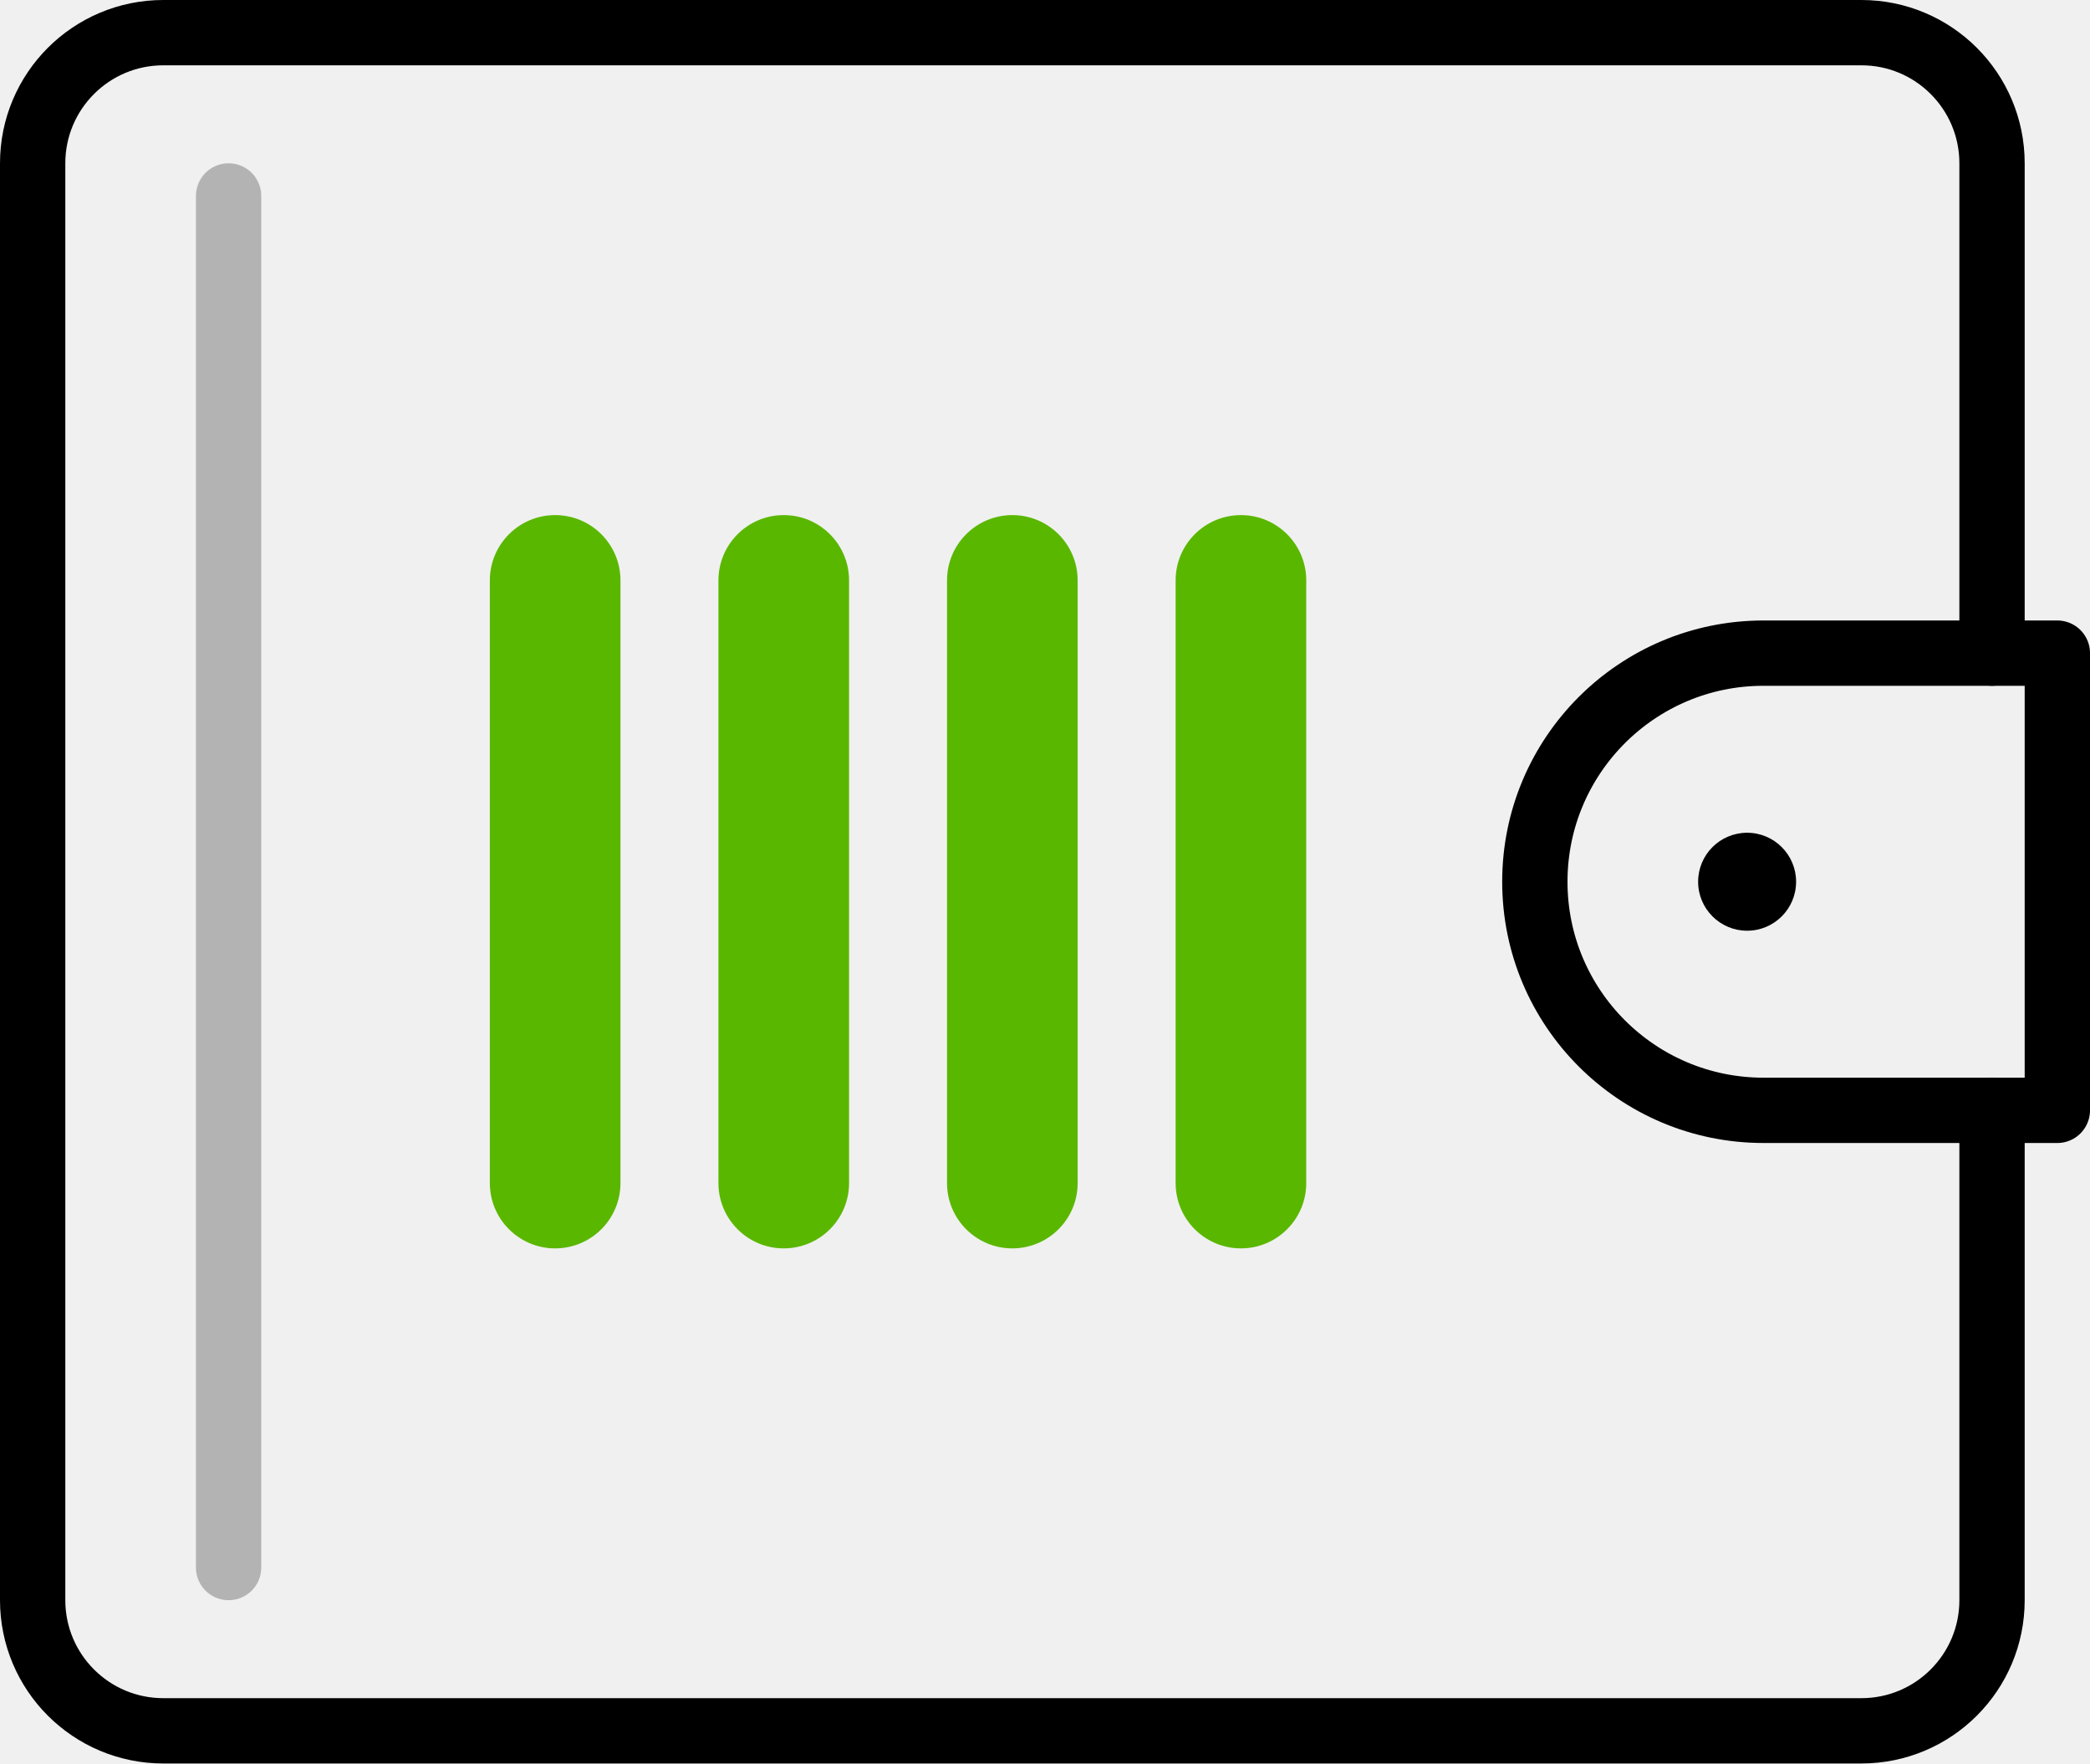
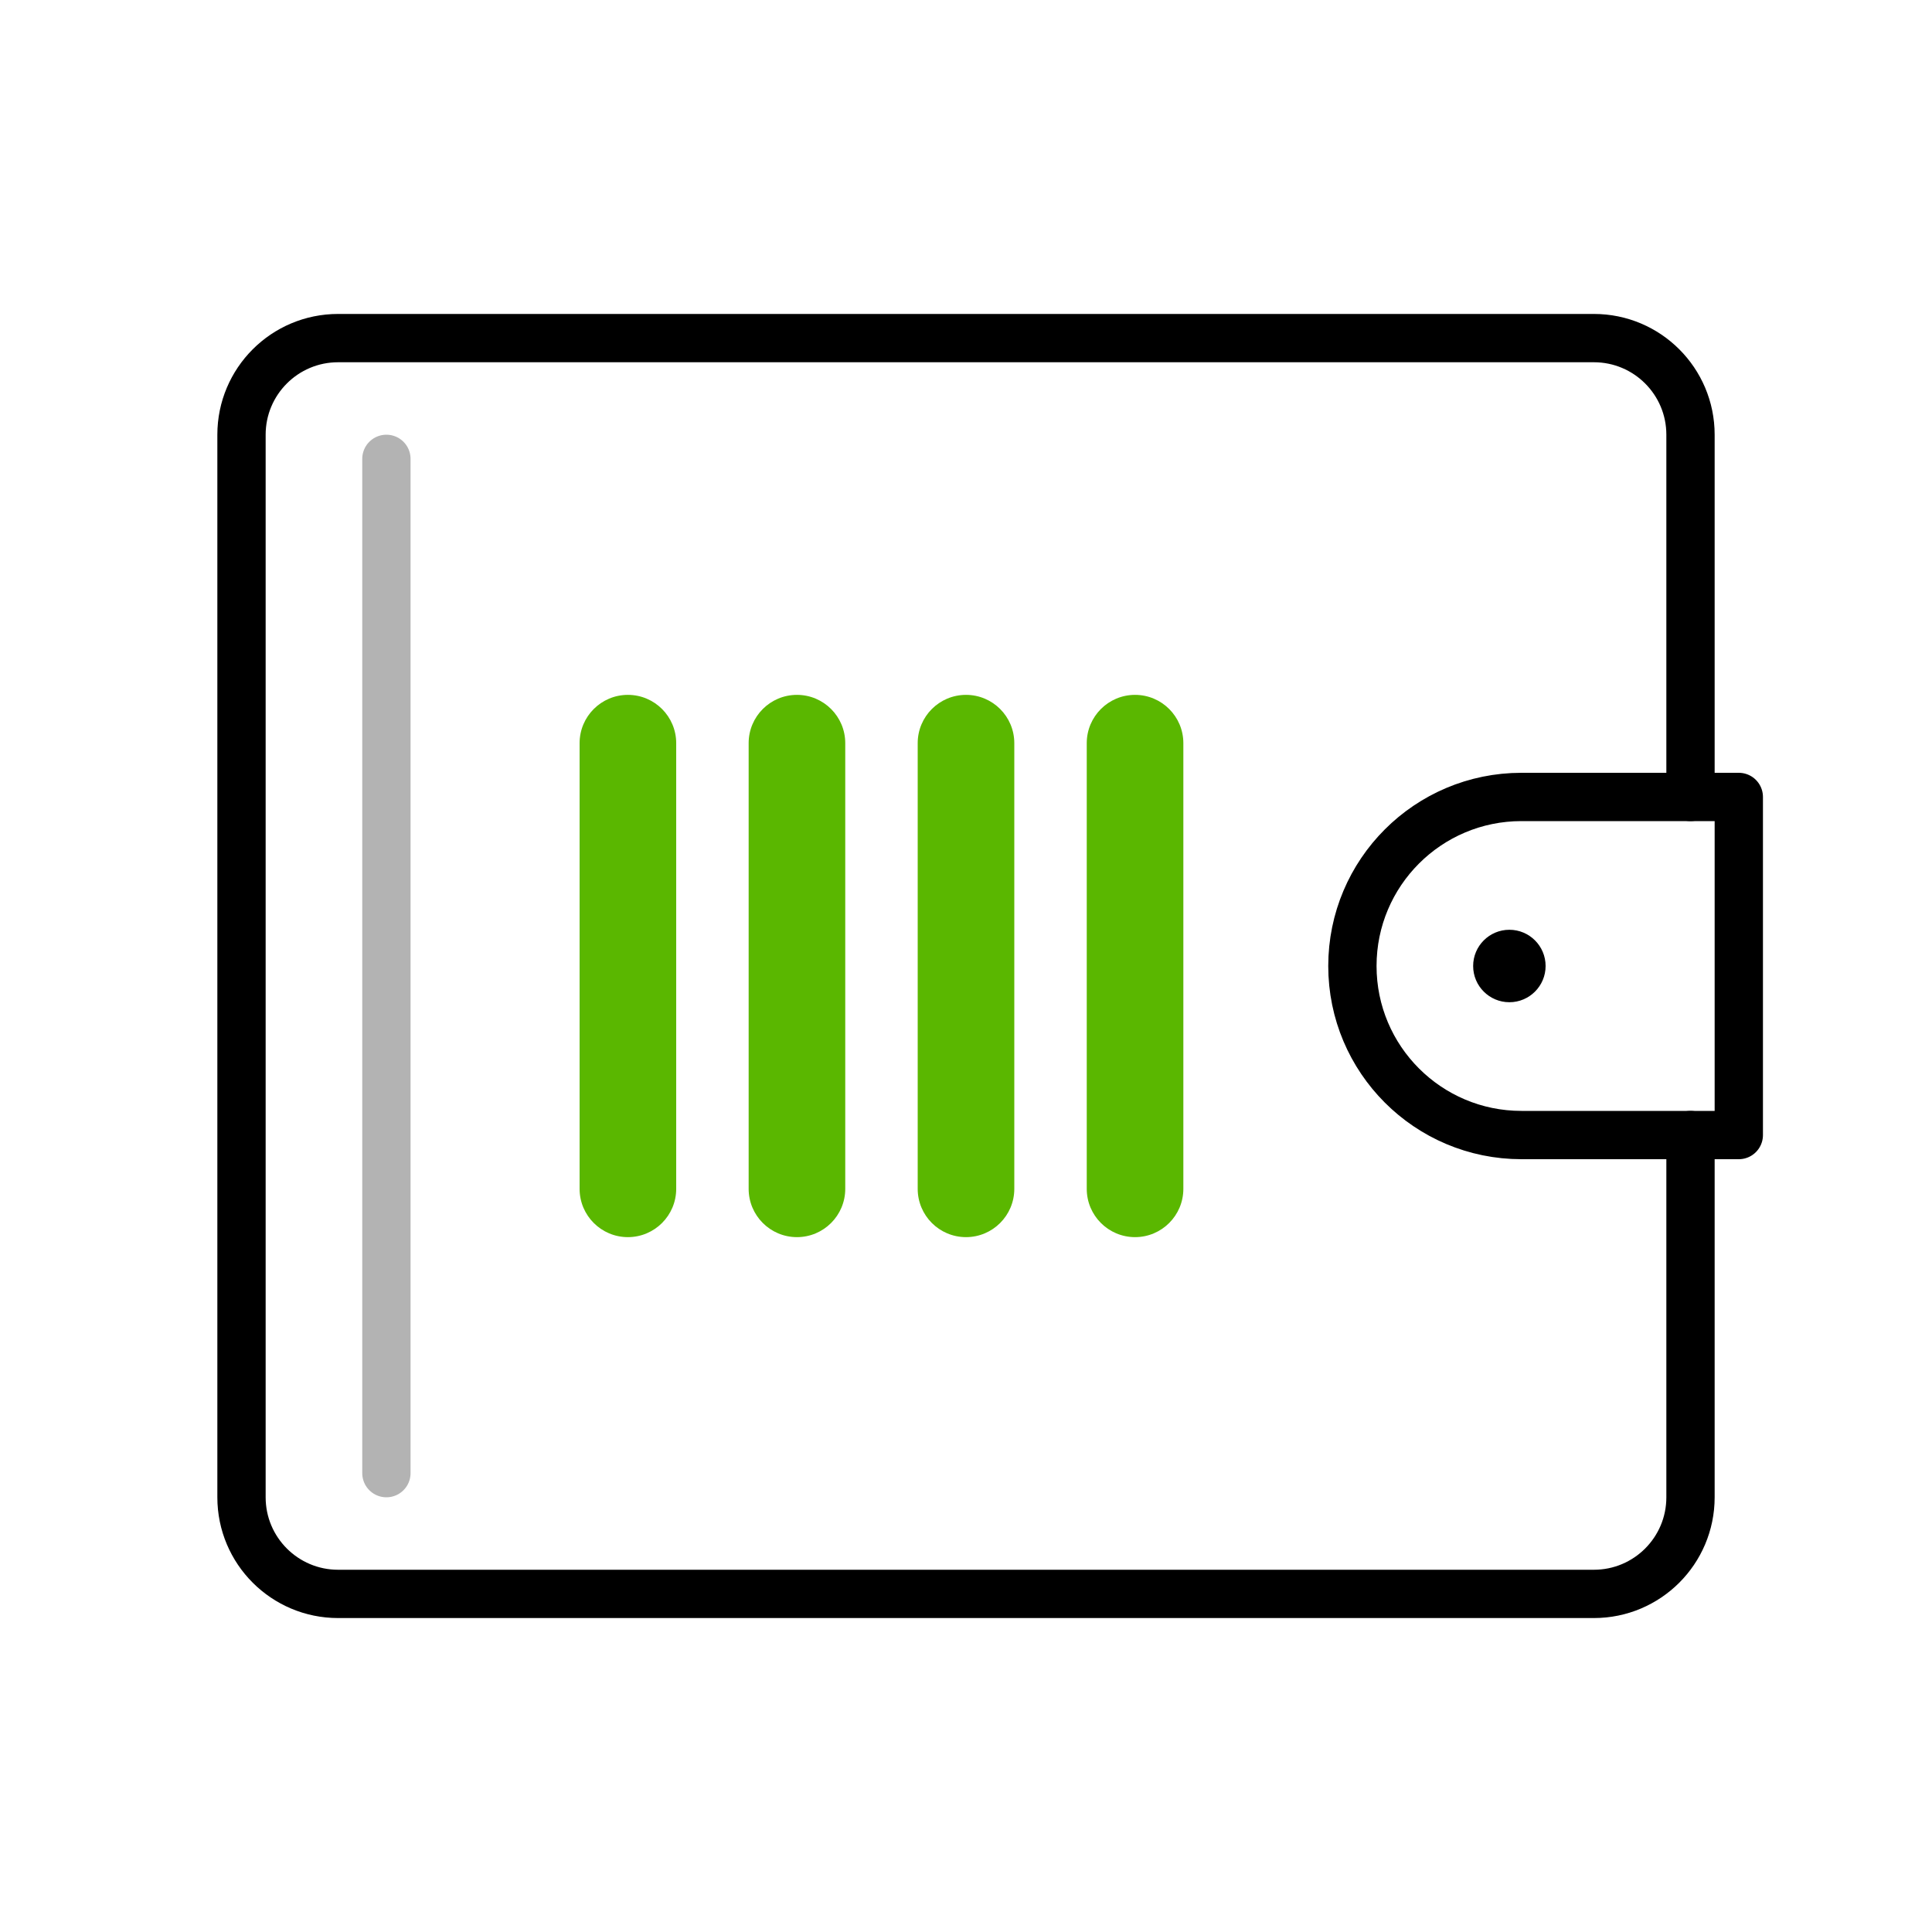
- <svg xmlns="http://www.w3.org/2000/svg" width="64" height="54" viewBox="0 0 64 54">
+ <svg xmlns="http://www.w3.org/2000/svg" width="80" height="80" viewBox="0 0 80 80">
  <g fill="none" fill-rule="evenodd">
-     <path stroke="#B3B3B3" stroke-linecap="round" stroke-linejoin="round" stroke-width="2" d="M7 6v42" />
-     <path fill="#5AB700" d="M38 38.227a2 2 0 0 1-2-2V17.773a2 2 0 0 1 4 0v18.454a2 2 0 0 1-2 2M31 38.227a2 2 0 0 1-2-2V17.773a2 2 0 0 1 4 0v18.454a2 2 0 0 1-2 2M24 38.227a2 2 0 0 1-2-2V17.773a2 2 0 0 1 4 0v18.454a2 2 0 0 1-2 2M17 38.227a2 2 0 0 1-2-2V17.773a2 2 0 0 1 4 0v18.454a2 2 0 0 1-2 2" />
-     <path stroke="#000" stroke-linecap="round" stroke-linejoin="round" stroke-width="2" d="M63 34h-9a7 7 0 1 1 0-14h9v14z" />
-     <path fill="#000" d="M55 27a1.5 1.5 0 1 1-3 0 1.5 1.5 0 0 1 3 0" />
-     <path stroke="#000" stroke-linecap="round" stroke-linejoin="round" stroke-width="2" d="M61 34v15a4 4 0 0 1-4 4H5a4 4 0 0 1-4-4V5a4 4 0 0 1 4-4h52a4 4 0 0 1 4 4v15" />
+     <path fill="#FFF" d="M0 80h80V0H0z" />
+     <path stroke="#B3B3B3" stroke-linecap="round" stroke-linejoin="round" stroke-width="2" d="M16 19v42" />
+     <path fill="#5AB700" d="M47 51.227a2 2 0 0 1-2-2V30.773a2 2 0 0 1 4 0v18.454a2 2 0 0 1-2 2M40 51.227a2 2 0 0 1-2-2V30.773a2 2 0 0 1 4 0v18.454a2 2 0 0 1-2 2M33 51.227a2 2 0 0 1-2-2V30.773a2 2 0 0 1 4 0v18.454a2 2 0 0 1-2 2M26 51.227a2 2 0 0 1-2-2V30.773a2 2 0 0 1 4 0v18.454a2 2 0 0 1-2 2" />
+     <path stroke="#000" stroke-linecap="round" stroke-linejoin="round" stroke-width="2" d="M72 47h-9a7 7 0 1 1 0-14h9v14z" />
+     <path fill="#000" d="M64 40a1.5 1.5 0 1 1-3 0 1.5 1.5 0 0 1 3 0" />
+     <path stroke="#000" stroke-linecap="round" stroke-linejoin="round" stroke-width="2" d="M70 47v15a4 4 0 0 1-4 4H14a4 4 0 0 1-4-4V18a4 4 0 0 1 4-4h52a4 4 0 0 1 4 4v15" />
  </g>
</svg>
